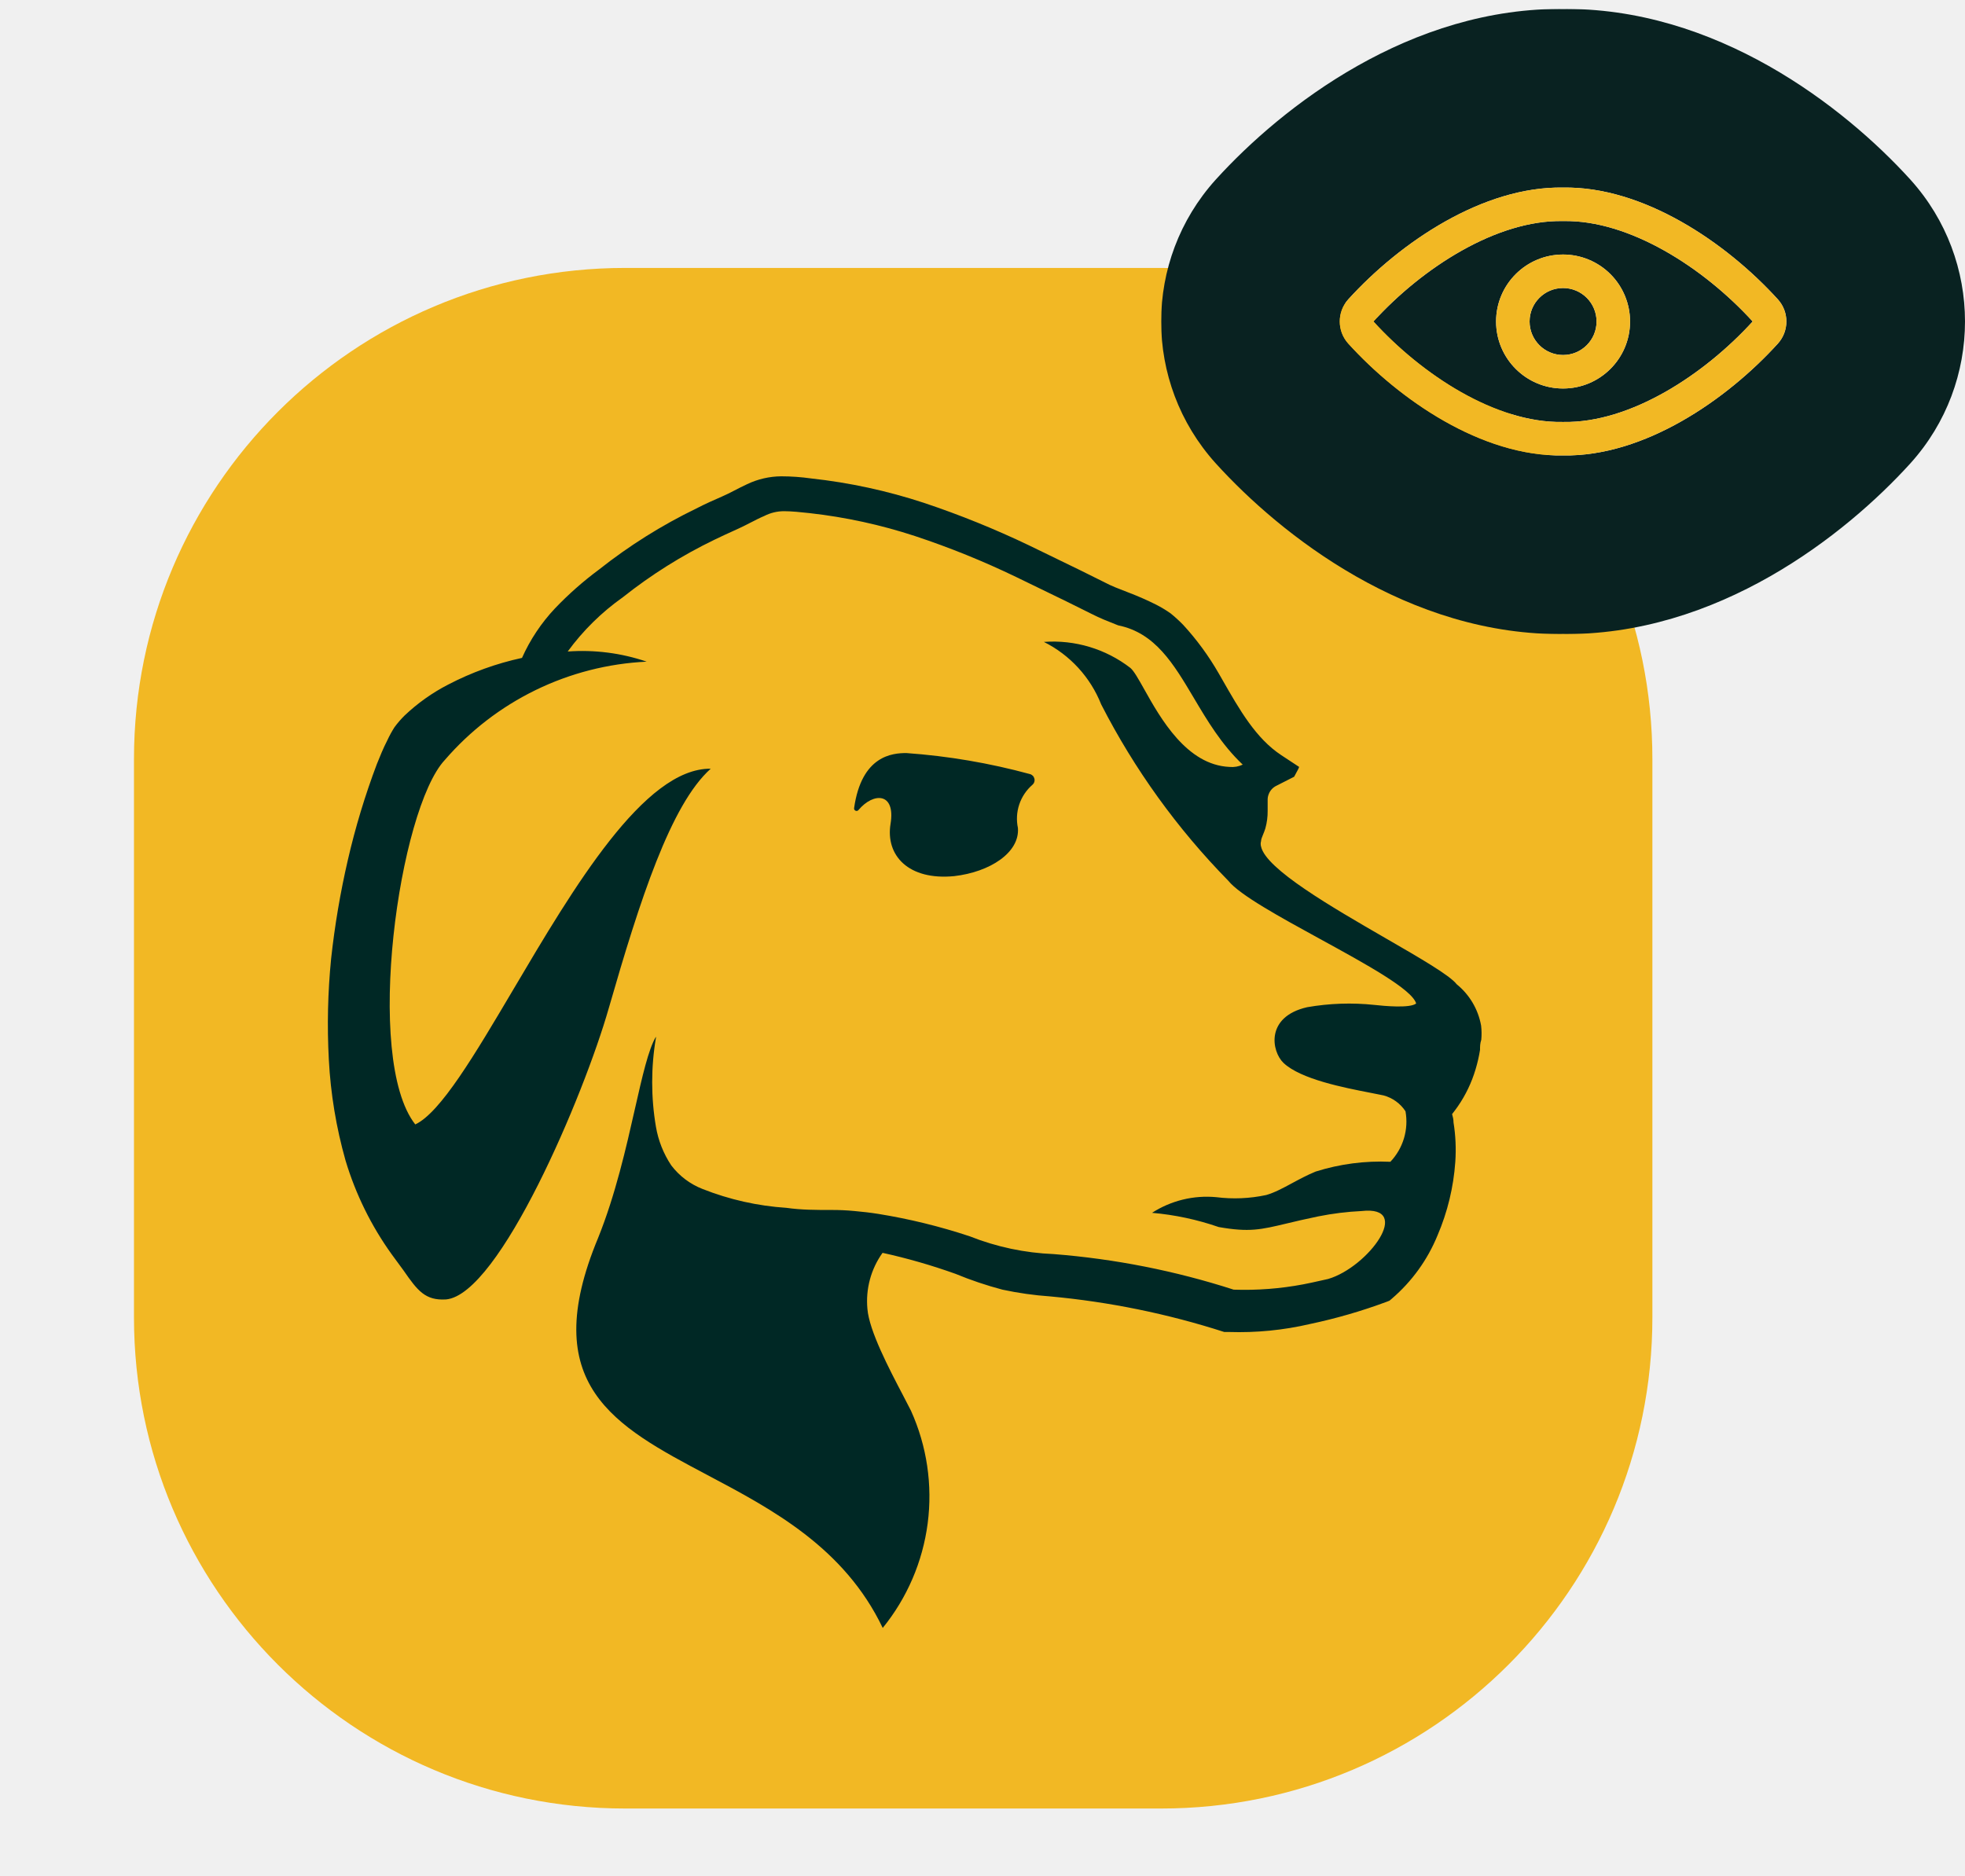
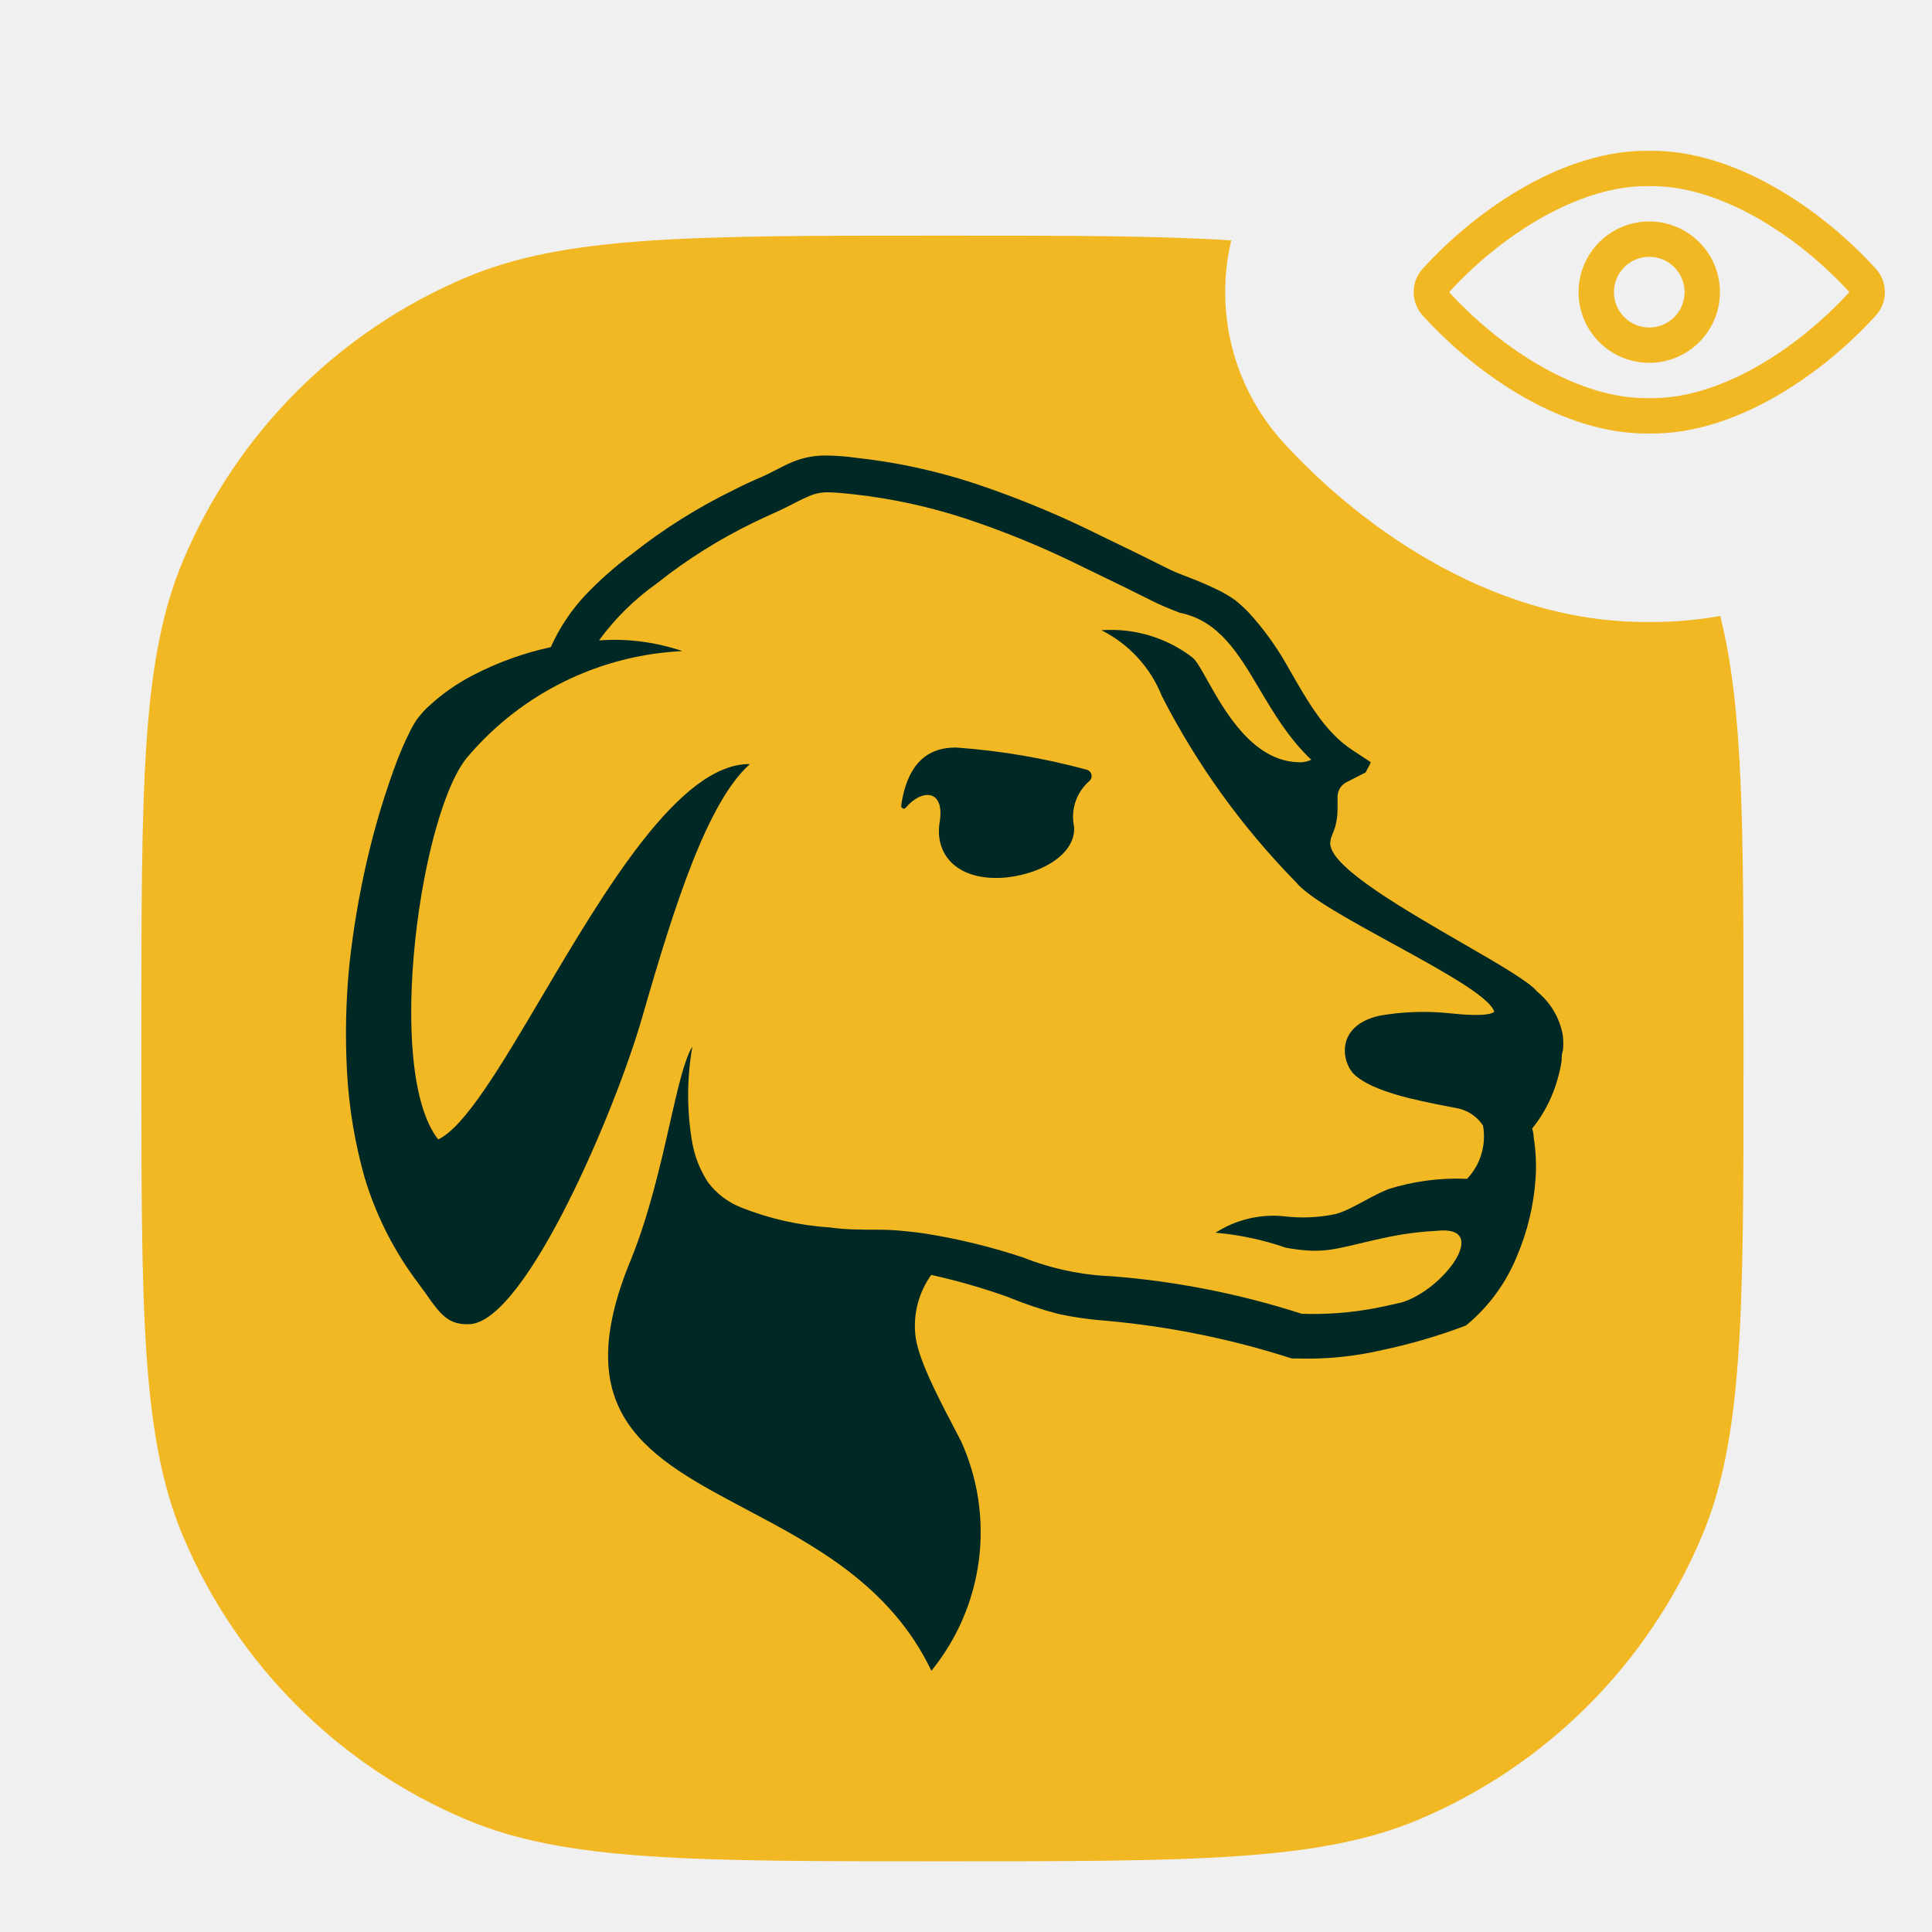
- <svg xmlns="http://www.w3.org/2000/svg" width="88" height="84" viewBox="0 0 88 84" fill="none">
-   <rect x="6" y="12" width="68" height="69" rx="22" fill="#F2B824" />
-   <path fill-rule="evenodd" clip-rule="evenodd" d="M65.237 44.084C65.811 44.549 66.198 45.205 66.329 45.932C66.354 46.143 66.357 46.357 66.337 46.569C66.281 46.736 66.281 46.872 66.281 47.023C66.234 47.317 66.168 47.607 66.082 47.891C65.906 48.485 65.637 49.047 65.285 49.556C65.219 49.652 65.135 49.762 65.077 49.837C65.058 49.862 65.042 49.883 65.03 49.899C65.032 49.91 65.037 49.927 65.043 49.949C65.062 50.016 65.094 50.129 65.094 50.273C65.188 50.855 65.214 51.446 65.174 52.034C65.095 53.17 64.826 54.285 64.377 55.332C63.93 56.426 63.228 57.398 62.33 58.167L62.226 58.255L62.083 58.311C60.972 58.723 59.833 59.053 58.673 59.298C57.481 59.577 56.257 59.697 55.033 59.657H54.938H54.826C52.295 58.842 49.683 58.308 47.035 58.064C46.315 58.014 45.599 57.913 44.893 57.761C44.177 57.572 43.474 57.335 42.79 57.052C41.722 56.67 40.631 56.356 39.524 56.112C39.003 56.84 38.763 57.731 38.846 58.621C38.925 59.602 39.809 61.289 40.442 62.497C40.575 62.752 40.697 62.985 40.798 63.186C41.51 64.765 41.769 66.511 41.545 68.229C41.321 69.946 40.624 71.568 39.532 72.912C37.807 69.307 34.575 67.596 31.68 66.064C27.513 63.859 24.046 62.024 26.786 55.443C27.561 53.519 28.041 51.403 28.433 49.67C28.767 48.197 29.038 47.001 29.375 46.434V46.481C29.151 47.8 29.151 49.146 29.375 50.464C29.48 51.082 29.713 51.671 30.06 52.193C30.421 52.669 30.906 53.035 31.462 53.252C32.664 53.728 33.932 54.013 35.222 54.097C35.883 54.192 36.544 54.192 37.214 54.192H37.214C37.567 54.19 37.921 54.206 38.273 54.24C38.623 54.272 38.982 54.312 39.333 54.368C40.722 54.592 42.091 54.928 43.427 55.371C44.626 55.847 45.898 56.117 47.187 56.168C49.927 56.383 52.633 56.917 55.248 57.761C56.295 57.797 57.342 57.717 58.371 57.522C58.629 57.473 58.884 57.416 59.137 57.359C59.251 57.333 59.364 57.308 59.478 57.283C61.27 56.758 63.318 53.977 60.976 54.24C60.325 54.271 59.678 54.351 59.04 54.479C58.462 54.597 58.008 54.705 57.625 54.797C56.456 55.076 55.947 55.197 54.579 54.957C53.613 54.623 52.61 54.408 51.592 54.32C52.445 53.771 53.458 53.524 54.468 53.619C55.214 53.713 55.971 53.681 56.706 53.523C57.077 53.417 57.456 53.213 57.865 52.992C58.193 52.815 58.541 52.628 58.92 52.472C60.001 52.131 61.134 51.983 62.266 52.034C62.549 51.736 62.757 51.376 62.875 50.983C62.992 50.59 63.016 50.175 62.943 49.771C62.714 49.423 62.366 49.171 61.963 49.062C61.805 49.027 61.603 48.988 61.373 48.944C60.191 48.714 58.252 48.338 57.479 47.605C56.945 47.095 56.658 45.541 58.538 45.111C59.532 44.937 60.546 44.902 61.549 45.008C61.979 45.056 63.15 45.167 63.421 44.944C63.239 44.312 61.175 43.182 59.12 42.057C57.318 41.07 55.523 40.088 55.009 39.448C52.722 37.117 50.801 34.453 49.314 31.546C48.831 30.33 47.918 29.335 46.749 28.75C48.138 28.648 49.517 29.062 50.62 29.913C50.779 30.045 50.982 30.407 51.242 30.87C51.97 32.17 53.146 34.267 55.065 34.349C55.267 34.369 55.471 34.333 55.654 34.246C54.705 33.35 54.063 32.269 53.462 31.256C52.551 29.722 51.734 28.345 50.078 28.009C50.053 27.999 50.029 27.989 50.004 27.98C49.626 27.831 49.272 27.693 48.876 27.491L47.752 26.933L45.522 25.85C44.05 25.139 42.533 24.524 40.981 24.01C39.446 23.506 37.863 23.161 36.258 22.982C35.907 22.942 35.437 22.895 35.111 22.895C34.803 22.896 34.5 22.969 34.226 23.11C34.036 23.189 33.819 23.301 33.601 23.413C33.426 23.503 33.25 23.593 33.087 23.667C33.017 23.7 32.946 23.732 32.875 23.764C32.577 23.899 32.277 24.036 31.988 24.177C30.532 24.881 29.159 25.744 27.893 26.75C26.944 27.42 26.11 28.241 25.424 29.18C26.622 29.093 27.824 29.247 28.961 29.634C27.234 29.716 25.542 30.149 23.987 30.907C22.433 31.664 21.049 32.73 19.92 34.039C17.872 36.23 16.279 47.406 18.597 50.361C19.729 49.831 21.259 47.242 22.998 44.301C25.677 39.767 28.853 34.395 31.829 34.429C30.036 36.03 28.65 40.332 27.264 45.151C26.149 49.062 22.365 57.984 19.975 58.199C19.043 58.255 18.701 57.809 18.072 56.901L17.546 56.184C16.627 54.907 15.927 53.485 15.475 51.978C15.057 50.502 14.806 48.985 14.726 47.453C14.645 45.947 14.68 44.437 14.829 42.937C14.991 41.45 15.241 39.973 15.578 38.516C15.914 37.057 16.348 35.622 16.877 34.222C17.02 33.864 17.163 33.513 17.347 33.155C17.44 32.954 17.546 32.76 17.665 32.573C17.802 32.386 17.954 32.21 18.119 32.047C18.701 31.495 19.358 31.028 20.071 30.661C21.115 30.117 22.227 29.715 23.377 29.466C23.741 28.651 24.239 27.902 24.851 27.252C25.456 26.618 26.114 26.037 26.818 25.515C28.169 24.445 29.632 23.526 31.183 22.775C31.55 22.584 32.028 22.369 32.346 22.233C32.515 22.162 32.692 22.07 32.887 21.97C33.062 21.879 33.251 21.782 33.462 21.684C33.937 21.458 34.456 21.338 34.983 21.333C35.434 21.334 35.883 21.366 36.329 21.429C38.044 21.616 39.734 21.982 41.372 22.52C42.985 23.058 44.562 23.697 46.096 24.432L48.358 25.531L49.481 26.089C49.755 26.237 50.106 26.372 50.487 26.518C50.515 26.529 50.544 26.54 50.572 26.551C50.986 26.71 51.369 26.878 51.783 27.085C52.007 27.2 52.223 27.33 52.428 27.475C52.624 27.634 52.81 27.804 52.986 27.985C53.596 28.648 54.13 29.378 54.579 30.16C54.629 30.246 54.678 30.332 54.727 30.418C55.513 31.795 56.243 33.074 57.383 33.824L58.18 34.349C58.166 34.394 58.147 34.437 58.124 34.477L57.957 34.788L57.16 35.194C57.002 35.27 56.88 35.404 56.818 35.568C56.788 35.642 56.772 35.72 56.77 35.799V36.309C56.774 36.578 56.739 36.847 56.666 37.106C56.634 37.21 56.596 37.302 56.562 37.384C56.514 37.501 56.475 37.596 56.475 37.671C56.452 37.752 56.452 37.837 56.475 37.918C56.699 38.928 59.637 40.625 62.063 42.027C63.598 42.914 64.929 43.682 65.237 44.084ZM45.586 37.082C45.673 38.189 44.327 39.057 42.734 39.24C40.687 39.44 39.651 38.316 39.882 36.898C40.113 35.481 39.117 35.481 38.448 36.277C38.433 36.296 38.413 36.31 38.389 36.317C38.366 36.323 38.341 36.322 38.319 36.312C38.296 36.303 38.277 36.287 38.264 36.267C38.252 36.246 38.246 36.222 38.249 36.197C38.584 33.832 39.97 33.728 40.591 33.728C42.46 33.861 44.311 34.176 46.119 34.668C46.169 34.68 46.215 34.706 46.252 34.743C46.288 34.78 46.313 34.826 46.325 34.877C46.337 34.927 46.334 34.98 46.317 35.029C46.301 35.078 46.271 35.121 46.231 35.154C45.961 35.389 45.76 35.691 45.646 36.03C45.533 36.369 45.512 36.732 45.586 37.082Z" fill="#002825" />
-   <mask id="path-3-outside-1_14408_288142" maskUnits="userSpaceOnUse" x="52" y="0.4" width="36" height="28" fill="black">
-     <rect fill="white" x="52" y="0.4" width="36" height="28" />
-     <path fill-rule="evenodd" clip-rule="evenodd" d="M60.38 13.409C62.71 10.845 66.415 8.341 69.999 8.401C73.582 8.341 77.288 10.845 79.62 13.409C80.127 13.971 80.127 14.825 79.62 15.388C77.339 17.898 73.643 20.46 69.999 20.398C66.354 20.46 62.659 17.898 60.38 15.388C59.873 14.825 59.873 13.971 60.38 13.409ZM69.973 18.899C66.978 18.949 63.676 16.779 61.508 14.398C63.72 11.971 67.033 9.851 69.973 9.901C69.99 9.901 70.007 9.901 70.024 9.901C72.964 9.851 76.277 11.971 78.492 14.398C76.322 16.779 73.019 18.949 70.024 18.899C70.007 18.898 69.99 18.898 69.973 18.899ZM70 12.9H70C70.398 12.9 70.78 13.058 71.061 13.339C71.342 13.62 71.5 14.002 71.5 14.4L73 14.401L71.5 14.4C71.5 15.229 70.828 15.9 70 15.9C69.171 15.9 68.5 15.228 68.5 14.4C68.5 13.571 69.172 12.9 70 12.9ZM72.122 12.279C72.684 12.841 73 13.605 73 14.401C73 16.058 71.656 17.4 69.999 17.4C68.343 17.4 67 16.056 67 14.4C67 12.743 68.343 11.4 70 11.4C70.796 11.4 71.559 11.716 72.122 12.279Z" />
-   </mask>
-   <path d="M60.38 13.409L54.459 8.03C54.451 8.038 54.443 8.046 54.436 8.055L60.38 13.409ZM69.999 8.401L69.864 16.4C69.954 16.401 70.044 16.401 70.134 16.4L69.999 8.401ZM79.62 13.409L85.564 8.055C85.556 8.045 85.547 8.036 85.538 8.026L79.62 13.409ZM79.62 15.388L85.541 20.768C85.549 20.759 85.556 20.75 85.564 20.742L79.62 15.388ZM69.999 20.398L70.133 12.4C70.043 12.398 69.954 12.398 69.864 12.4L69.999 20.398ZM60.38 15.388L54.436 20.742C54.443 20.75 54.45 20.758 54.457 20.765L60.38 15.388ZM69.973 18.899L70.108 26.898L70.108 26.898L69.973 18.899ZM61.508 14.398L55.595 9.009C52.812 12.062 52.812 16.732 55.593 19.786L61.508 14.398ZM69.973 9.901L70.108 1.902L70.108 1.902L69.973 9.901ZM70.024 9.901L69.889 1.902L69.889 1.902L70.024 9.901ZM78.492 14.398L84.404 19.788C87.189 16.733 87.188 12.059 84.401 9.006L78.492 14.398ZM70.024 18.899L69.889 26.898L69.889 26.898L70.024 18.899ZM70 12.9L70 20.9L70.002 20.9L70 12.9ZM71.5 14.4L63.5 14.396C63.498 18.814 67.078 22.398 71.496 22.4L71.5 14.4ZM73 14.401L72.997 22.401C77.415 22.402 80.998 18.822 81 14.404C81.001 9.986 77.422 6.403 73.004 6.401L73 14.401ZM71.5 14.4L71.502 6.4C69.38 6.4 67.345 7.242 65.845 8.742C64.344 10.242 63.501 12.276 63.5 14.398L71.5 14.4ZM70 15.9L69.998 23.9L69.998 23.9L70 15.9ZM68.5 14.4L76.5 14.4L76.5 14.4L68.5 14.4ZM72.122 12.279L66.464 17.935L66.464 17.935L72.122 12.279ZM73 14.401L65 14.396L65 14.399L73 14.401ZM70 11.4L70 19.4L70.002 19.4L70 11.4ZM66.301 18.788C66.961 18.062 67.813 17.36 68.648 16.89C69.524 16.396 69.934 16.401 69.864 16.4L70.134 0.402C63.163 0.285 57.414 4.777 54.459 8.03L66.301 18.788ZM70.134 16.4C70.064 16.401 70.474 16.396 71.35 16.89C72.186 17.361 73.039 18.064 73.702 18.792L85.538 8.026C82.583 4.777 76.834 0.285 69.864 0.402L70.134 16.4ZM73.676 18.763C71.441 16.282 71.441 12.514 73.676 10.034L85.564 20.742C88.812 17.136 88.812 11.66 85.564 8.055L73.676 18.763ZM73.699 10.008C73.049 10.723 72.203 11.428 71.366 11.903C70.492 12.4 70.078 12.399 70.133 12.4L69.864 28.397C76.928 28.516 82.67 23.927 85.541 20.768L73.699 10.008ZM69.864 12.4C69.919 12.399 69.506 12.4 68.632 11.903C67.797 11.428 66.951 10.724 66.303 10.01L54.457 20.765C57.327 23.927 63.069 28.516 70.133 28.397L69.864 12.4ZM66.324 10.034C68.559 12.514 68.559 16.282 66.324 18.763L54.436 8.055C51.188 11.66 51.188 17.136 54.436 20.742L66.324 10.034ZM69.839 10.9C70.244 10.893 70.095 11.008 69.376 10.601C68.719 10.228 68.001 9.647 67.422 9.011L55.593 19.786C57.183 21.53 59.201 23.225 61.486 24.52C63.708 25.78 66.707 26.955 70.108 26.898L69.839 10.9ZM67.42 19.788C68.008 19.143 68.73 18.564 69.386 18.195C70.108 17.79 70.256 17.907 69.838 17.9L70.108 1.902C66.751 1.845 63.772 2.997 61.549 4.246C59.261 5.532 57.22 7.227 55.595 9.009L67.42 19.788ZM69.838 17.9C69.945 17.901 70.052 17.901 70.159 17.9L69.889 1.902C69.962 1.901 70.035 1.901 70.108 1.902L69.838 17.9ZM70.159 17.9C69.742 17.907 69.889 17.79 70.612 18.196C71.269 18.565 71.993 19.144 72.583 19.791L84.401 9.006C82.776 7.225 80.735 5.531 78.448 4.246C76.225 2.997 73.246 1.845 69.889 1.902L70.159 17.9ZM72.58 9.009C72 9.646 71.281 10.227 70.623 10.6C69.903 11.008 69.753 10.893 70.159 10.9L69.889 26.898C73.29 26.955 76.289 25.78 78.511 24.52C80.796 23.226 82.814 21.532 84.404 19.788L72.58 9.009ZM70.159 10.9C70.052 10.898 69.945 10.898 69.839 10.9L70.108 26.898C70.035 26.899 69.962 26.899 69.889 26.898L70.159 10.9ZM70 20.9H70V4.9H70V20.9ZM70.002 20.9C68.278 20.9 66.623 20.215 65.403 18.995L76.719 7.683C74.936 5.9 72.519 4.899 69.998 4.9L70.002 20.9ZM65.403 18.995C64.184 17.775 63.499 16.121 63.5 14.396L79.5 14.404C79.501 11.883 78.501 9.466 76.719 7.683L65.403 18.995ZM71.496 22.4L72.995 22.401L73.004 6.401L71.504 6.4L71.496 22.4ZM73.002 6.401L71.502 6.4L71.498 22.4L72.997 22.401L73.002 6.401ZM63.5 14.398C63.501 10.809 66.412 7.899 70.001 7.9L69.998 23.9C75.245 23.901 79.499 19.649 79.5 14.402L63.5 14.398ZM70.001 7.9C73.591 7.901 76.5 10.811 76.5 14.4L60.5 14.399C60.499 19.645 64.752 23.899 69.998 23.9L70.001 7.9ZM76.5 14.4C76.5 17.99 73.59 20.9 70 20.9V4.9C64.754 4.9 60.501 9.153 60.5 14.399L76.5 14.4ZM66.464 17.935C65.526 16.996 64.999 15.723 65 14.396L81 14.405C81.002 11.486 79.843 8.687 77.779 6.623L66.464 17.935ZM65 14.399C65.001 11.637 67.24 9.399 70.001 9.4L69.998 25.4C76.073 25.401 80.998 20.478 81 14.403L65 14.399ZM70.001 9.4C72.762 9.4 75 11.639 75 14.4L59 14.399C58.999 20.474 63.923 25.399 69.998 25.4L70.001 9.4ZM75 14.4C75 17.162 72.761 19.4 70 19.4V3.4C63.925 3.4 59.001 8.324 59 14.399L75 14.4ZM70.002 19.4C68.675 19.4 67.402 18.873 66.464 17.935L77.779 6.623C75.716 4.558 72.917 3.399 69.998 3.4L70.002 19.4Z" fill="#092221" mask="url(#path-3-outside-1_14408_288142)" />
-   <path fill-rule="evenodd" clip-rule="evenodd" d="M60.38 13.409C62.71 10.845 66.415 8.341 69.999 8.401C73.582 8.341 77.288 10.845 79.62 13.409C80.127 13.971 80.127 14.825 79.62 15.388C77.339 17.898 73.643 20.46 69.999 20.398C66.354 20.46 62.659 17.898 60.38 15.388C59.873 14.825 59.873 13.971 60.38 13.409ZM69.973 18.899C66.978 18.949 63.676 16.779 61.508 14.398C63.72 11.971 67.033 9.851 69.973 9.901C69.99 9.901 70.007 9.901 70.024 9.901C72.964 9.851 76.277 11.971 78.492 14.398C76.322 16.779 73.019 18.949 70.024 18.899C70.007 18.898 69.99 18.898 69.973 18.899ZM70 12.9H70C70.398 12.9 70.78 13.058 71.061 13.339C71.342 13.62 71.5 14.002 71.5 14.4L73 14.401L71.5 14.4C71.5 15.229 70.828 15.9 70 15.9C69.171 15.9 68.5 15.228 68.5 14.4C68.5 13.571 69.172 12.9 70 12.9ZM72.122 12.279C72.684 12.841 73 13.605 73 14.401C73 16.058 71.656 17.4 69.999 17.4C68.343 17.4 67 16.056 67 14.4C67 12.743 68.343 11.4 70 11.4C70.796 11.4 71.559 11.716 72.122 12.279Z" fill="#F2B824" />
+ <svg xmlns="http://www.w3.org/2000/svg" width="80" height="80" viewBox="0 0 80 80" fill="none">
+   <path fill-rule="evenodd" clip-rule="evenodd" d="M67.284 17.9C67.284 17.9 67.284 17.9 67.284 17.9C66.744 17.839 66.206 17.725 65.674 17.566C66.206 17.725 66.744 17.839 67.284 17.9ZM50.983 9.954C50.301 12.824 51.01 15.955 53.109 18.285L53.129 18.308C55.912 21.372 61.46 25.813 68.292 25.755C69.301 25.764 70.282 25.674 71.23 25.505C72.195 29.307 72.195 34.351 72.195 42.927V43.902C72.195 54.313 72.195 59.519 70.469 63.616C68.239 68.907 64.029 73.117 58.738 75.347C54.641 77.073 49.435 77.073 39.024 77.073C28.613 77.073 23.408 77.073 19.311 75.347C14.019 73.117 9.809 68.907 7.58 63.616C5.854 59.519 5.854 54.313 5.854 43.902V42.927C5.854 32.516 5.854 27.31 7.58 23.213C9.809 17.922 14.019 13.712 19.311 11.482C23.408 9.756 28.613 9.756 39.024 9.756C44.083 9.756 47.912 9.756 50.983 9.954Z" fill="#F2B824" />
+   <path fill-rule="evenodd" clip-rule="evenodd" d="M63.646 41.057C64.206 41.511 64.583 42.151 64.711 42.86C64.736 43.067 64.738 43.275 64.719 43.482C64.664 43.645 64.664 43.777 64.664 43.925C64.619 44.212 64.554 44.495 64.47 44.772C64.299 45.351 64.036 45.9 63.693 46.397C63.629 46.49 63.547 46.597 63.49 46.67C63.471 46.695 63.456 46.715 63.444 46.731C63.446 46.742 63.451 46.758 63.457 46.779C63.475 46.845 63.506 46.955 63.506 47.096C63.598 47.663 63.624 48.24 63.584 48.813C63.507 49.922 63.244 51.01 62.807 52.031C62.371 53.099 61.686 54.047 60.81 54.797L60.709 54.883L60.569 54.937C59.485 55.34 58.373 55.662 57.242 55.901C56.079 56.173 54.885 56.29 53.691 56.251H53.598H53.489C51.02 55.456 48.471 54.935 45.888 54.697C45.185 54.648 44.486 54.55 43.798 54.401C43.099 54.217 42.414 53.986 41.746 53.709C40.704 53.336 39.64 53.03 38.56 52.792C38.052 53.502 37.817 54.371 37.899 55.24C37.976 56.197 38.838 57.843 39.455 59.022C39.585 59.27 39.704 59.498 39.803 59.694C40.498 61.234 40.75 62.938 40.532 64.614C40.314 66.289 39.633 67.871 38.567 69.183C36.885 65.666 33.731 63.996 30.907 62.502C26.842 60.35 23.459 58.56 26.133 52.14C26.889 50.262 27.357 48.198 27.74 46.508C28.066 45.071 28.33 43.904 28.659 43.35V43.397C28.44 44.683 28.44 45.996 28.659 47.282C28.761 47.885 28.989 48.46 29.327 48.969C29.679 49.433 30.152 49.79 30.695 50.002C31.867 50.467 33.105 50.745 34.363 50.826C35.008 50.919 35.653 50.919 36.306 50.919H36.306C36.651 50.917 36.996 50.932 37.34 50.966C37.681 50.997 38.031 51.036 38.373 51.09C39.729 51.309 41.065 51.637 42.368 52.07C43.538 52.534 44.778 52.797 46.036 52.847C48.709 53.056 51.349 53.578 53.901 54.401C54.922 54.436 55.943 54.358 56.947 54.168C57.199 54.12 57.447 54.064 57.695 54.009C57.806 53.984 57.917 53.959 58.027 53.935C59.776 53.422 61.773 50.71 59.488 50.966C58.854 50.996 58.223 51.074 57.6 51.199C57.036 51.314 56.593 51.42 56.22 51.509C55.079 51.781 54.582 51.9 53.248 51.666C52.306 51.339 51.327 51.13 50.334 51.044C51.166 50.508 52.154 50.267 53.139 50.36C53.867 50.452 54.605 50.42 55.323 50.267C55.685 50.163 56.055 49.964 56.454 49.749C56.774 49.576 57.113 49.393 57.483 49.241C58.538 48.908 59.643 48.764 60.747 48.813C61.023 48.523 61.227 48.172 61.341 47.789C61.456 47.405 61.479 47 61.408 46.606C61.185 46.267 60.845 46.021 60.452 45.915C60.297 45.88 60.101 45.842 59.876 45.799C58.723 45.575 56.831 45.208 56.077 44.492C55.556 43.995 55.276 42.48 57.11 42.06C58.08 41.889 59.069 41.855 60.048 41.959C60.468 42.005 61.61 42.114 61.874 41.897C61.696 41.28 59.683 40.177 57.678 39.08C55.92 38.117 54.169 37.159 53.668 36.534C51.436 34.26 49.562 31.661 48.111 28.825C47.64 27.639 46.749 26.668 45.608 26.097C46.964 25.998 48.309 26.402 49.385 27.232C49.541 27.361 49.739 27.714 49.992 28.166C50.703 29.434 51.849 31.48 53.722 31.561C53.919 31.579 54.118 31.545 54.297 31.459C53.37 30.585 52.745 29.531 52.158 28.543C51.27 27.046 50.472 25.702 48.857 25.374C48.833 25.365 48.809 25.355 48.784 25.346C48.416 25.201 48.07 25.066 47.683 24.869L46.588 24.325L44.412 23.268C42.976 22.574 41.496 21.975 39.982 21.473C38.484 20.981 36.94 20.645 35.373 20.471C35.031 20.432 34.573 20.385 34.254 20.385C33.954 20.386 33.658 20.458 33.392 20.595C33.206 20.672 32.994 20.781 32.781 20.891C32.611 20.978 32.439 21.066 32.28 21.139C32.211 21.17 32.142 21.202 32.073 21.233C31.782 21.365 31.49 21.498 31.208 21.636C29.788 22.323 28.448 23.165 27.213 24.146C26.287 24.8 25.473 25.601 24.804 26.517C25.972 26.432 27.146 26.583 28.255 26.96C26.57 27.04 24.919 27.463 23.402 28.202C21.886 28.941 20.536 29.98 19.434 31.258C17.437 33.395 15.882 44.298 18.144 47.181C19.248 46.664 20.741 44.139 22.437 41.269C25.051 36.846 28.149 31.605 31.052 31.638C29.304 33.2 27.951 37.397 26.599 42.099C25.511 45.915 21.82 54.619 19.488 54.829C18.579 54.883 18.245 54.448 17.631 53.562L17.118 52.862C16.221 51.616 15.539 50.229 15.097 48.759C14.69 47.319 14.445 45.839 14.367 44.345C14.288 42.876 14.322 41.402 14.468 39.938C14.626 38.487 14.869 37.047 15.198 35.625C15.526 34.202 15.949 32.802 16.465 31.436C16.605 31.087 16.745 30.744 16.924 30.395C17.014 30.199 17.118 30.009 17.235 29.828C17.368 29.645 17.516 29.473 17.677 29.315C18.244 28.775 18.886 28.32 19.581 27.962C20.6 27.431 21.684 27.039 22.807 26.797C23.162 26.001 23.648 25.271 24.244 24.636C24.835 24.018 25.477 23.451 26.164 22.942C27.481 21.898 28.91 21.001 30.423 20.268C30.78 20.082 31.247 19.872 31.558 19.74C31.722 19.67 31.894 19.581 32.085 19.483C32.255 19.395 32.44 19.299 32.645 19.204C33.109 18.983 33.616 18.866 34.13 18.862C34.569 18.863 35.008 18.894 35.443 18.955C37.116 19.138 38.764 19.494 40.363 20.02C41.936 20.544 43.476 21.167 44.971 21.885L47.178 22.957L48.274 23.501C48.542 23.646 48.883 23.777 49.255 23.92C49.283 23.931 49.311 23.942 49.339 23.952C49.743 24.108 50.116 24.271 50.52 24.473C50.739 24.585 50.949 24.712 51.15 24.854C51.341 25.008 51.522 25.174 51.694 25.351C52.289 25.998 52.81 26.71 53.248 27.473C53.296 27.557 53.344 27.641 53.392 27.725C54.159 29.068 54.871 30.316 55.983 31.048L56.761 31.561C56.747 31.604 56.729 31.646 56.706 31.685L56.543 31.988L55.766 32.384C55.612 32.459 55.492 32.59 55.432 32.75C55.403 32.821 55.387 32.898 55.385 32.975V33.472C55.389 33.735 55.355 33.997 55.284 34.249C55.252 34.351 55.215 34.441 55.183 34.521C55.136 34.635 55.097 34.728 55.097 34.801C55.075 34.88 55.075 34.963 55.097 35.042C55.316 36.028 58.183 37.683 60.55 39.051C62.047 39.916 63.345 40.666 63.646 41.057ZM44.474 34.226C44.559 35.306 43.246 36.154 41.691 36.332C39.694 36.526 38.684 35.431 38.909 34.047C39.135 32.664 38.163 32.664 37.51 33.441C37.496 33.46 37.476 33.473 37.453 33.48C37.43 33.486 37.406 33.484 37.384 33.476C37.362 33.467 37.343 33.451 37.331 33.431C37.319 33.411 37.314 33.387 37.316 33.364C37.642 31.055 38.995 30.954 39.601 30.954C41.424 31.084 43.231 31.391 44.994 31.871C45.043 31.883 45.088 31.909 45.124 31.945C45.159 31.98 45.184 32.026 45.195 32.075C45.206 32.124 45.204 32.175 45.188 32.223C45.171 32.271 45.142 32.313 45.103 32.345C44.84 32.575 44.643 32.87 44.533 33.2C44.422 33.531 44.402 33.885 44.474 34.226Z" fill="#002825" />
+   <path fill-rule="evenodd" clip-rule="evenodd" d="M58.907 11.131C61.18 8.629 64.795 6.186 68.291 6.245C71.787 6.186 75.402 8.629 77.678 11.131C78.172 11.679 78.172 12.512 77.678 13.061C75.452 15.51 71.847 18.009 68.291 17.95C64.735 18.009 61.13 15.51 58.907 13.061C58.413 12.512 58.413 11.679 58.907 11.131ZM68.266 16.486C65.344 16.535 62.123 14.419 60.007 12.096C62.166 9.728 65.398 7.66 68.266 7.708C68.283 7.708 68.299 7.708 68.316 7.708C71.184 7.66 74.416 9.727 76.577 12.096C74.46 14.419 71.238 16.535 68.316 16.486C68.299 16.486 68.283 16.486 68.266 16.486ZM68.292 10.634H68.293C68.681 10.634 69.053 10.788 69.327 11.062C69.602 11.337 69.756 11.709 69.756 12.097L71.219 12.098L69.756 12.098C69.755 12.906 69.1 13.561 68.292 13.561C67.484 13.561 66.829 12.905 66.829 12.097C66.829 11.289 67.484 10.634 68.292 10.634ZM70.362 10.028C70.911 10.577 71.219 11.322 71.219 12.098C71.219 13.714 69.908 15.024 68.292 15.024C66.675 15.024 65.365 13.713 65.365 12.097C65.365 10.481 66.676 9.17 68.292 9.17C69.069 9.17 69.813 9.479 70.362 10.028Z" fill="#F2B824" />
</svg>
